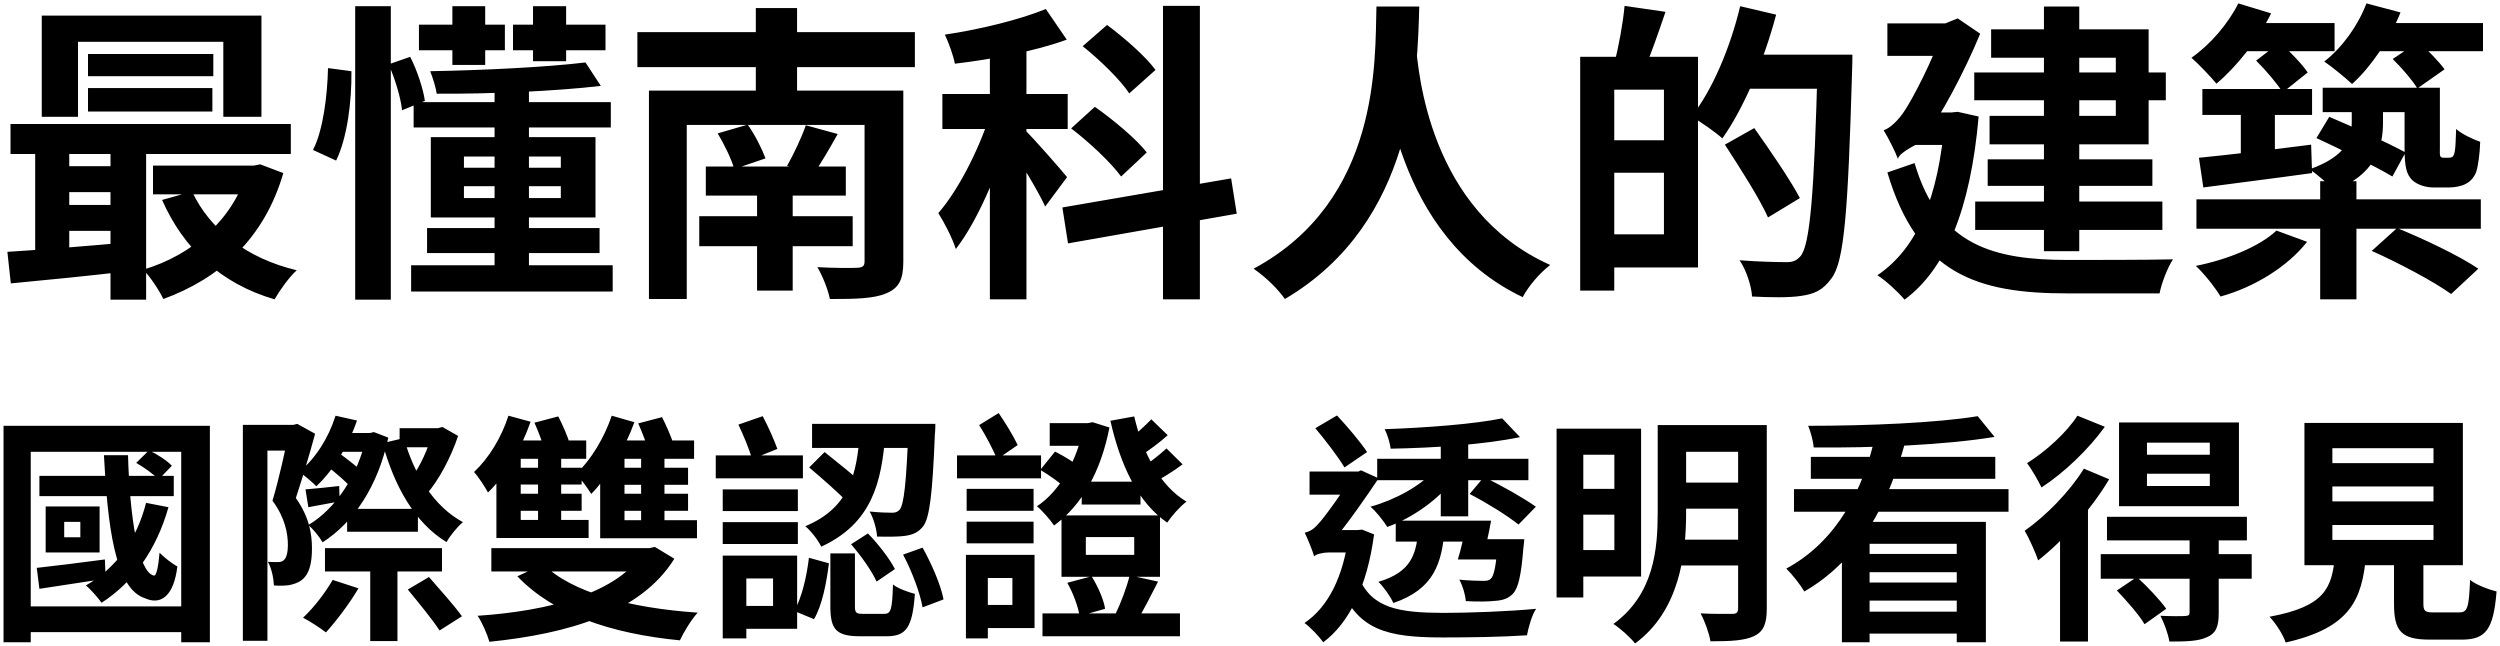
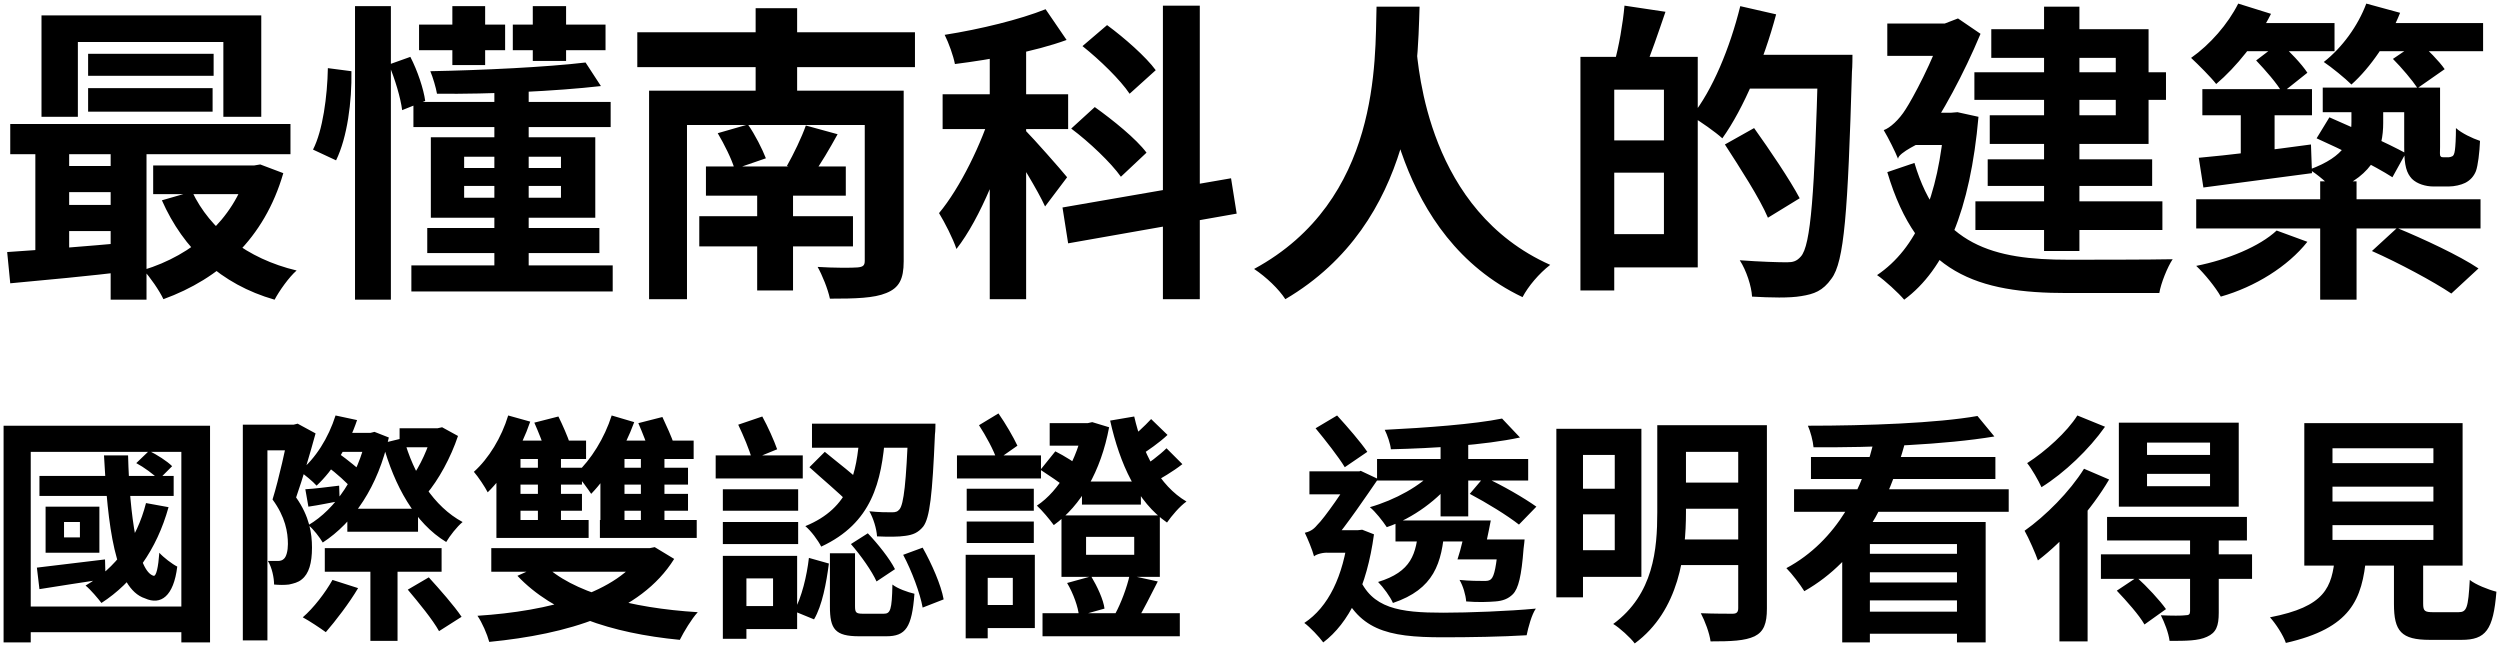
- <svg xmlns="http://www.w3.org/2000/svg" width="488" height="126" viewBox="0 0 488 126" fill="none">
-   <path d="M8.15 3.041H51.033V22.805H43.591V8.165H15.226V22.805H8.15V3.041ZM17.178 10.544H41.639V14.875H17.178V10.544ZM17.178 17.193H41.456V21.768H17.178V17.193ZM2.05 24.208H56.767V30.064H2.05V24.208ZM29.866 32.321H49.935V37.933H29.866V32.321ZM11.444 32.443H25.291V37.506H11.444V32.443ZM11.444 40.007H25.291V45.07H11.444V40.007ZM37.491 37.384C40.968 44.826 48.166 50.438 57.926 52.756C56.462 54.037 54.571 56.721 53.595 58.429C43.103 55.379 35.844 48.547 31.635 39.031L37.491 37.384ZM48.288 32.321H49.569L50.789 32.077L55.303 33.785C51.582 46.595 42.92 54.342 31.879 58.368C31.086 56.66 29.317 54.037 27.975 52.634C37.613 49.767 45.543 42.813 48.288 33.358V32.321ZM1.44 49.157C7.54 48.791 16.69 48.059 25.474 47.266L25.596 52.878C17.3 53.854 8.577 54.708 2.111 55.318L1.44 49.157ZM21.57 26.099H28.524V58.49H21.57V26.099ZM6.869 26.221H13.518V51.048H6.869V26.221ZM83.363 44.521H117.035V49.401H83.363V44.521ZM80.252 51.78H119.597V56.904H80.252V51.78ZM96.539 15.668H103.249V55.44H96.539V15.668ZM80.74 19.938H119.231V24.879H80.74V19.938ZM90.561 36.347V38.665H109.471V36.347H90.561ZM90.561 30.552V32.748H109.471V30.552H90.561ZM84.095 26.77H116.242V42.447H84.095V26.77ZM114.29 12.191L117.279 16.766C108.434 17.803 95.746 18.352 85.254 18.291C85.071 17.071 84.461 15.119 83.973 13.899C94.404 13.716 106.726 13.106 114.29 12.191ZM69.333 1.211H76.287V58.49H69.333V1.211ZM64.026 13.289L68.601 13.899C68.662 19.755 67.808 26.831 65.612 31.345L61.098 29.271C63.05 25.489 63.904 18.779 64.026 13.289ZM75.86 12.557L80.069 11.093C81.472 13.838 82.631 17.437 82.936 19.694L78.483 21.524C78.239 19.145 77.141 15.424 75.86 12.557ZM81.777 4.81H98.552V9.812H81.777V4.81ZM88.304 1.211H94.709V12.679H88.304V1.211ZM104.042 1.211H110.508V11.947H104.042V1.211ZM100.138 4.81H118.194V9.812H100.138V4.81ZM124.416 6.274H178.584V13.106H124.416V6.274ZM137.775 32.504H165.103V38.177H137.775V32.504ZM136.494 42.203H166.445V48.059H136.494V42.203ZM147.779 35.249H154.733V56.721H147.779V35.249ZM126.673 17.681H170.837V24.391H134.054V58.368H126.673V17.681ZM168.763 17.681H176.327V51.048C176.327 54.586 175.473 56.233 172.972 57.27C170.532 58.307 166.933 58.368 161.992 58.368C161.626 56.477 160.528 53.793 159.552 52.146C162.541 52.329 166.384 52.329 167.36 52.268C168.458 52.207 168.763 51.902 168.763 50.987V17.681ZM140.093 26.038L145.949 24.33C147.352 26.282 148.755 29.088 149.426 30.918L143.326 32.992C142.777 31.04 141.374 28.173 140.093 26.038ZM157.295 24.452L163.517 26.16C161.87 29.088 160.223 31.955 158.82 33.907L153.635 32.382C154.916 30.125 156.502 26.77 157.295 24.452ZM147.535 1.577H155.587V22.378H147.535V1.577ZM193.224 6.884H200.361V58.429H193.224V6.884ZM183.952 18.352H208.413V25.184H183.952V18.352ZM193.651 21.097L197.921 22.988C195.603 31.711 191.272 42.569 186.575 48.608C185.904 46.473 184.318 43.423 183.159 41.593C187.429 36.713 191.699 27.868 193.651 21.097ZM204.143 1.76L208.23 7.738C201.886 10.056 193.529 11.581 186.392 12.435C186.087 10.788 185.172 8.348 184.44 6.762C191.394 5.725 199.08 3.834 204.143 1.76ZM200.178 25.489C201.703 26.953 207.071 33.053 208.291 34.578L204.021 40.312C202.618 37.201 198.836 31.04 197.006 28.417L200.178 25.489ZM227.018 1.15H234.216V58.429H227.018V1.15ZM207.376 40.495L240.316 34.822L241.414 41.715L208.474 47.51L207.376 40.495ZM211.341 9.019L216.099 4.871C219.454 7.372 223.663 11.032 225.554 13.655L220.43 18.23C218.722 15.607 214.696 11.703 211.341 9.019ZM209.084 25.062L213.72 20.853C217.258 23.354 221.772 27.075 223.846 29.759L218.844 34.456C216.892 31.772 212.622 27.746 209.084 25.062ZM268.681 1.272H277.038C276.672 13.899 276.306 43.362 250.808 58.368C249.466 56.416 247.087 54.098 244.708 52.451C269.535 39.092 268.376 11.703 268.681 1.272ZM276.367 8.714C276.855 13.655 278.807 41.105 302.597 51.719C300.401 53.427 298.327 55.928 297.229 58.002C272.219 46.107 270.206 15.607 269.291 9.507L276.367 8.714ZM312.723 11.093H331.45V52.207H312.723V45.741H324.801V17.498H312.723V11.093ZM308.453 11.093H315.102V56.721H308.453V11.093ZM312.418 27.38H328.034V33.724H312.418V27.38ZM317.115 1.15L325.106 2.309C323.703 6.457 322.178 10.788 320.958 13.655L315.102 12.374C315.956 9.202 316.81 4.505 317.115 1.15ZM339.502 10.666H357.314V17.315H339.502V10.666ZM354.813 10.666H361.584C361.584 10.666 361.584 13.045 361.523 13.96C360.73 41.41 359.998 51.109 357.497 54.342C355.789 56.721 354.081 57.392 351.58 57.758C349.262 58.124 345.541 58.063 342.003 57.88C341.881 55.867 340.905 52.756 339.563 50.804C343.528 51.109 347.188 51.17 348.713 51.17C349.933 51.17 350.604 50.926 351.397 50.072C353.349 47.998 354.142 37.506 354.813 12.069V10.666ZM339.685 1.211L346.7 2.858C344.321 11.886 340.356 21.158 336.208 27.014C334.866 25.794 331.877 23.72 330.169 22.744C334.256 17.62 337.733 9.324 339.685 1.211ZM336.696 28.234L342.43 25.001C345.419 29.21 349.445 35.066 351.336 38.665L345.114 42.447C343.467 38.726 339.624 32.748 336.696 28.234ZM385.374 14.143H422.767V19.572H385.374V14.143ZM387.997 31.101H420.144V36.286H387.997V31.101ZM385.557 39.336H422.096V44.887H385.557V39.336ZM398.977 1.272H405.87V49.035H398.977V1.272ZM388.668 5.725H419.412V28.173H388.363V22.622H413.007V11.276H388.668V5.725ZM368.416 4.566H382.263V10.91H368.416V4.566ZM373.54 21.951H382.202V28.295H373.296L373.54 21.951ZM379.64 21.951H380.921L382.141 21.829L386.228 22.744C384.642 40.983 379.762 52.573 371.771 58.49C370.673 57.148 367.989 54.647 366.464 53.732C374.211 48.486 378.42 38.665 379.64 23.232V21.951ZM373.723 31.833C378.481 48.059 389.339 50.743 403.735 50.743C407.212 50.743 419.9 50.743 424.17 50.621C423.133 52.146 421.913 55.318 421.547 57.27H403.552C386.106 57.27 374.333 53.61 368.416 33.663L373.723 31.833ZM370.49 31.04C370.002 29.698 368.599 26.892 367.684 25.428C368.904 25.062 370.673 23.415 371.954 21.341C373.235 19.389 377.261 12.008 379.579 4.993V4.627L382.141 3.59L386.533 6.579C383.239 14.509 379.03 22.195 375.37 27.502V27.563C375.37 27.563 370.49 29.759 370.49 31.04ZM429.904 17.376H451.315V22.439H429.904V17.376ZM437.407 18.901H444.056V31.528H437.407V18.901ZM429.233 30.796C434.845 30.247 443.141 29.271 451.132 28.234L451.315 33.785C443.873 34.822 436.004 35.798 430.087 36.591L429.233 30.796ZM459.062 18.474H465.162V23.964C465.162 28.966 463.454 34.151 455.585 37.201C454.67 36.042 452.169 33.907 450.827 33.053C457.964 30.491 459.062 27.197 459.062 23.781V18.474ZM469.371 17.132H476.264V28.722C476.264 29.698 476.203 30.308 476.386 30.552C476.508 30.735 476.752 30.796 476.996 30.796C477.24 30.796 477.667 30.796 477.972 30.796C478.216 30.796 478.521 30.735 478.704 30.613C478.887 30.491 479.07 30.186 479.192 29.454C479.314 28.722 479.375 27.136 479.436 25.184C480.534 26.16 482.608 27.136 484.133 27.685C484.072 30.003 483.706 32.504 483.34 33.602C482.913 34.639 482.242 35.432 481.266 35.92C480.473 36.347 479.131 36.591 478.094 36.591C477.179 36.591 475.837 36.591 475.044 36.591C473.519 36.591 471.872 36.103 470.835 35.127C469.798 34.029 469.371 32.748 469.371 28.905V17.132ZM428.745 38.909H484.255V44.643H428.745V38.909ZM452.901 35.371H459.977V58.429H452.901V35.371ZM452.169 26.953L454.67 22.805C459.306 24.757 466.077 27.868 469.554 29.759L466.992 34.456C463.637 32.443 456.927 29.149 452.169 26.953ZM453.389 17.132H471.628V21.89H453.389V17.132ZM436.614 4.505H455.707V9.995H436.614V4.505ZM461.685 4.505H484.682V9.995H461.685V4.505ZM436.919 0.662L443.324 2.614C440.762 7.799 436.553 13.045 432.649 16.339C431.612 15.058 429.172 12.496 427.769 11.276C431.429 8.714 434.906 4.688 436.919 0.662ZM461.929 0.662L468.578 2.431C466.443 7.738 462.783 13.106 459.123 16.4C457.903 15.241 455.219 13.045 453.694 12.008C457.232 9.263 460.282 4.993 461.929 0.662ZM440.396 11.825L445.032 8.287C446.923 9.995 449.363 12.496 450.461 14.143L445.581 18.047C444.544 16.339 442.226 13.655 440.396 11.825ZM467.053 11.52L472.055 8.165C473.885 9.751 476.081 12.008 477.179 13.533L471.872 17.254C470.896 15.668 468.822 13.228 467.053 11.52ZM444.361 45.009L450.339 47.205C446.557 52.024 440.091 56.05 433.442 57.88C432.405 56.111 430.209 53.366 428.623 51.902C434.784 50.682 441.067 48.12 444.361 45.009ZM462.966 48.974L467.907 44.521C473.031 46.595 480.107 49.95 483.767 52.451L478.46 57.392C475.105 54.952 468.151 51.292 462.966 48.974ZM7.692 92.894H33.918V96.842H7.692V92.894ZM26.586 90.356L29.077 87.912C30.675 88.664 32.602 89.886 33.542 90.92L30.957 93.599C30.017 92.565 28.137 91.249 26.586 90.356ZM28.513 98.158L32.884 99.004C30.534 107.323 25.975 113.715 19.818 117.663C19.254 116.817 17.703 115.031 16.763 114.279C22.638 110.942 26.68 105.349 28.513 98.158ZM7.175 110.848C10.606 110.472 15.541 109.861 20.476 109.203L20.617 112.963C16.058 113.668 11.452 114.373 7.692 114.937L7.175 110.848ZM12.533 101.871V104.879H15.682V101.871H12.533ZM8.914 98.863H19.442V107.84H8.914V98.863ZM20.288 88.852H24.988C25.317 100.555 26.915 111.6 30.017 112.352C30.534 112.493 30.91 110.66 31.145 107.887C31.991 108.78 33.683 110.096 34.623 110.566C33.918 116.394 31.38 118.18 28.278 116.77C22.403 114.89 20.993 102.388 20.288 88.852ZM0.689 83.118H40.968V125.371H35.375V88.194H6V125.371H0.689V83.118ZM4.026 118.368H38.43V123.397H4.026V118.368ZM47.407 82.93H58.123V87.959H52.201V125.089H47.407V82.93ZM56.384 82.93H57.277L58.029 82.742L61.507 84.669C60.426 88.711 58.969 93.505 57.747 97.218C60.379 100.931 60.896 104.268 60.896 107.041C60.896 110.049 60.332 112.117 58.922 113.198C58.217 113.762 57.324 114.044 56.384 114.232C55.585 114.326 54.504 114.373 53.47 114.279C53.423 113.01 53.047 110.989 52.295 109.673C53.094 109.72 53.658 109.72 54.222 109.72C54.692 109.72 55.115 109.626 55.397 109.344C55.914 108.921 56.196 107.793 56.196 106.43C56.196 104.174 55.679 101.119 53.188 97.735C54.457 93.552 55.773 87.442 56.384 84.434V82.93ZM67.758 99.333H81.576V103.798H67.758V99.333ZM63.434 106.994H86.276V111.553H63.434V106.994ZM65.549 84.528H72.646V88.194H65.549V84.528ZM63.81 90.967L66.16 88.429C67.852 89.651 70.202 91.484 71.33 92.659L68.886 95.526C67.805 94.257 65.596 92.33 63.81 90.967ZM79.602 115.078L83.738 112.634C85.806 114.984 88.72 118.274 90.177 120.295L85.806 123.068C84.49 121.047 81.67 117.569 79.602 115.078ZM71.471 84.528H72.223L72.975 84.34L75.795 85.421C73.774 94.962 69.027 101.965 62.964 105.866C62.4 104.832 61.131 103.281 60.191 102.482C65.455 99.38 69.92 92.753 71.471 85.327V84.528ZM78.004 83.588H85.994V87.301H78.004V83.588ZM65.502 81.144L69.685 82.084C67.946 87.16 64.985 91.907 61.742 94.915C61.037 94.163 59.345 92.753 58.405 92.095C61.601 89.51 64.139 85.468 65.502 81.144ZM84.443 83.588H85.43L86.37 83.353L89.425 85.092C88.015 89.275 85.665 93.74 83.221 96.513C82.563 95.526 81.106 94.116 80.213 93.411C82.046 91.108 83.691 87.254 84.443 84.434V83.588ZM64.938 113.198L69.967 114.843C68.275 117.757 65.596 121.282 63.622 123.444C62.541 122.598 60.426 121.235 59.157 120.577C61.225 118.65 63.481 115.736 64.938 113.198ZM78.85 85.515C80.777 92.565 84.725 98.91 90.365 101.918C89.284 102.811 87.827 104.597 87.169 105.819C80.965 102.059 76.97 94.915 74.667 86.502L78.85 85.515ZM72.27 108.921H77.581V125.136H72.27V108.921ZM59.627 95.526C61.554 95.385 63.622 95.15 66.207 94.868L66.301 97.876C64.092 98.299 62.259 98.628 60.191 99.004L59.627 95.526ZM105.029 87.912H109.541V103.234H105.029V87.912ZM99.577 91.296H113.536V94.586H99.577V91.296ZM99.577 96.372H113.536V99.709H99.577V96.372ZM96.898 101.495H114.899V105.02H96.898V101.495ZM99.248 81.144L103.572 82.319C101.739 87.583 98.684 92.847 95.253 96.137C94.736 95.15 93.373 93.035 92.527 92.142C95.394 89.463 97.885 85.421 99.248 81.144ZM125.145 87.536H129.704V103.516H125.145V87.536ZM119.928 91.296H134.31V94.633H119.928V91.296ZM119.928 96.372H134.31V99.709H119.928V96.372ZM117.155 101.542H136.049V105.067H117.155V101.542ZM119.411 81.144L123.829 82.413C121.949 87.63 118.753 92.988 115.416 96.419C114.852 95.479 113.348 93.411 112.455 92.518C115.369 89.745 117.954 85.468 119.411 81.144ZM100.705 85.985H114.429V89.557H97.509L100.705 85.985ZM96.898 90.497L101.645 87.301V103.375H96.898V90.497ZM120.539 85.985H135.485V89.557H117.343L120.539 85.985ZM117.155 90.497L121.902 87.066V103.375H117.155V90.497ZM95.911 106.994H127.542V111.553H95.911V106.994ZM125.615 106.994H126.79L127.824 106.759L131.631 109.062C125.051 119.684 110.716 123.726 95.535 125.277C95.112 123.82 94.125 121.517 93.232 120.201C107.238 119.261 120.633 115.783 125.615 107.746V106.994ZM106.063 110.143C111.609 115.689 123.03 118.697 136.19 119.59C134.968 120.906 133.464 123.397 132.712 124.995C119.176 123.679 108.037 119.872 100.987 112.493L106.063 110.143ZM124.581 82.648L129.234 81.426C130.08 83.118 131.067 85.327 131.49 86.784L126.649 88.194C126.273 86.784 125.38 84.434 124.581 82.648ZM104.324 82.507L108.977 81.285C109.823 82.93 110.81 85.186 111.233 86.643L106.392 88.053C105.969 86.596 105.123 84.293 104.324 82.507ZM177.315 82.742H182.579C182.579 82.742 182.579 84.199 182.485 84.81C182.015 96.56 181.451 101.119 180.182 102.764C179.195 103.986 178.161 104.362 176.704 104.597C175.435 104.785 173.367 104.785 171.205 104.738C171.111 103.281 170.547 101.213 169.748 99.85C171.581 100.038 173.273 100.085 174.119 100.085C174.777 100.085 175.2 99.944 175.623 99.474C176.422 98.487 176.939 94.398 177.315 83.588V82.742ZM167.821 84.81H172.803C172.098 94.116 170.218 102.153 160.301 106.712C159.737 105.49 158.327 103.657 157.199 102.717C165.988 99.051 167.21 92.283 167.821 84.81ZM158.515 82.742H179.148V87.442H158.515V82.742ZM162.087 108.028H166.881V118.321C166.881 119.637 167.116 119.825 168.526 119.825C169.137 119.825 171.769 119.825 172.568 119.825C173.884 119.825 174.166 119.12 174.307 114.091C175.294 114.89 177.315 115.595 178.584 115.924C178.114 122.551 176.845 124.196 173.085 124.196C172.098 124.196 168.714 124.196 167.821 124.196C163.168 124.196 162.087 122.786 162.087 118.368V108.028ZM157.904 108.874L161.805 109.955C161.335 113.762 160.489 118.18 158.891 120.859L155.037 119.261C156.541 116.629 157.481 112.446 157.904 108.874ZM166.129 106.242L169.419 104.127C171.44 106.195 173.696 109.109 174.683 111.083L171.111 113.527C170.218 111.506 168.056 108.451 166.129 106.242ZM176.281 108.263L180.088 106.9C181.874 110.096 183.66 114.232 184.177 117.005L180.088 118.556C179.618 115.83 178.02 111.506 176.281 108.263ZM157.951 91.249L160.959 88.241C163.403 90.215 166.975 92.988 168.667 94.727L165.518 98.158C163.873 96.325 160.442 93.364 157.951 91.249ZM144.133 82.883L148.88 81.238C149.961 83.259 151.136 85.938 151.747 87.63L146.812 89.604C146.295 87.771 145.12 84.951 144.133 82.883ZM141.078 95.526H155.742V99.756H141.078V95.526ZM141.078 101.918H155.742V106.195H141.078V101.918ZM139.715 88.899H156.729V93.364H139.715V88.899ZM143.569 108.451H155.601V122.739H143.569V118.274H150.901V112.916H143.569V108.451ZM141.078 108.451H145.684V124.619H141.078V108.451ZM204.904 82.601H212.753V87.019H204.904V82.601ZM211.484 82.601H212.33L213.27 82.413L216.56 83.447C214.915 92.048 211.108 98.722 205.75 102.576C204.998 101.448 203.494 99.709 202.413 98.816C206.831 95.949 210.356 89.745 211.484 83.353V82.601ZM203.071 91.719L205.938 88.147C207.724 89.04 209.933 90.403 211.061 91.39L208.053 95.338C207.019 94.304 204.81 92.753 203.071 91.719ZM208.335 113.762L213.082 112.493C214.304 114.467 215.479 117.099 215.714 118.838L210.732 120.248C210.497 118.556 209.51 115.83 208.335 113.762ZM221.401 81.285C222.999 88.241 226.336 94.774 231.6 97.923C230.331 98.863 228.686 100.743 227.84 102.012C222.012 98.017 218.675 90.638 216.748 82.131L221.401 81.285ZM224.738 81.849L227.934 84.951C226.242 86.502 224.174 87.959 222.67 88.946L219.991 86.126C221.354 85.092 223.516 83.118 224.738 81.849ZM227.699 87.536L230.848 90.638C228.921 92.095 226.665 93.411 225.067 94.304L222.529 91.531C224.033 90.591 226.383 88.758 227.699 87.536ZM211.155 94.022H222.623V98.487H211.155V94.022ZM203.494 119.731H230.331V124.196H203.494V119.731ZM211.954 104.832V108.31H221.401V104.832H211.954ZM207.207 100.602H226.43V112.587H207.207V100.602ZM220.508 112.305L226.054 113.527C224.644 116.253 223.234 119.12 222.012 121.047L217.735 119.872C218.769 117.757 219.991 114.561 220.508 112.305ZM188.689 95.432H201.755V99.709H188.689V95.432ZM188.689 101.824H201.755V106.054H188.689V101.824ZM186.809 88.899H203.212V93.364H186.809V88.899ZM190.757 108.31H201.943V122.598H190.757V118.086H197.619V112.822H190.757V108.31ZM188.548 108.31H192.825V124.619H188.548V108.31ZM191.133 82.977L194.94 80.627C196.303 82.601 197.854 85.186 198.653 86.878L194.611 89.651C193.953 87.865 192.402 84.998 191.133 82.977ZM268.829 89.557H298.345V93.74H268.829V89.557ZM272.448 101.636H287.535V105.725H272.448V101.636ZM287.112 105.255H293.88V109.203H287.112V105.255ZM281.237 85.139H286.595V100.79H281.237V85.139ZM280.015 91.766L283.963 93.317C280.955 97.359 275.832 101.072 270.803 102.858C270.051 101.683 268.641 99.85 267.513 98.91C272.307 97.594 277.43 94.774 280.015 91.766ZM292.376 105.255H297.546C297.546 105.255 297.452 106.43 297.358 107.041C296.935 112.305 296.371 114.843 295.29 115.924C294.397 116.864 293.269 117.193 291.859 117.287C290.637 117.428 288.428 117.475 286.125 117.334C286.031 116.065 285.514 114.326 284.856 113.151C286.783 113.339 288.71 113.386 289.509 113.386C290.214 113.386 290.637 113.339 291.013 112.963C291.624 112.399 292.047 110.472 292.376 105.866V105.255ZM293.222 81.661L296.7 85.327C289.744 86.784 279.78 87.442 271.461 87.583C271.32 86.455 270.803 84.763 270.286 83.776C278.37 83.494 287.77 82.789 293.222 81.661ZM276.913 102.764H282.036C281.519 110.002 279.921 114.984 271.978 117.71C271.461 116.488 270.098 114.561 269.064 113.574C275.55 111.647 276.537 108.169 276.913 102.764ZM286.313 101.636H291.06C290.59 104.268 289.932 107.182 289.368 109.203H284.574C285.232 107.088 285.89 104.127 286.313 101.636ZM256.75 83.588L260.98 81.097C263.095 83.353 265.586 86.314 266.855 88.241L262.437 91.249C261.262 89.228 258.724 85.938 256.75 83.588ZM255.622 92.048H265.539V96.56H255.622V92.048ZM265.163 112.493C267.654 118.838 273.2 119.59 281.707 119.637C286.736 119.637 294.491 119.355 299.849 118.838C299.05 119.966 298.345 122.504 298.063 124.008C293.128 124.337 287.112 124.431 281.613 124.431C270.709 124.431 264.881 123.021 261.403 113.997L265.163 112.493ZM263.283 103.469H264.975L265.868 103.375L268.218 104.315C266.855 114.608 263.283 121.658 258.301 125.371C257.549 124.29 255.716 122.363 254.635 121.611C259.288 118.462 262.249 112.54 263.283 104.315V103.469ZM256.515 108.592V104.55L258.536 103.469H265.445V107.84H259.382C258.254 107.84 256.891 108.169 256.515 108.592ZM256.515 108.592C256.186 107.417 255.199 105.02 254.682 103.986C255.481 103.798 256.233 103.469 257.126 102.482C258.489 101.166 262.672 95.15 264.27 92.565V92.424L265.68 91.813L269.111 93.364C266.949 96.607 262.907 102.435 260.275 105.49C260.275 105.49 256.515 107.323 256.515 108.592ZM286.877 96.419L289.65 93.129C293.316 94.868 297.405 97.218 299.802 98.91L296.418 102.388C294.162 100.602 290.308 98.205 286.877 96.419ZM306.852 83.682H320.341V112.54H306.852V107.37H315.124V88.758H306.852V83.682ZM306.899 95.432H317.192V100.461H306.899V95.432ZM326.968 82.977H341.397V88.194H326.968V82.977ZM326.968 94.21H341.397V99.286H326.968V94.21ZM326.874 105.349H341.35V110.378H326.874V105.349ZM303.844 83.682H309.061V116.629H303.844V83.682ZM339.282 82.977H344.875V118.791C344.875 121.705 344.264 123.256 342.431 124.149C340.551 125.042 337.872 125.183 333.877 125.183C333.642 123.632 332.749 121.188 331.95 119.731C334.488 119.872 337.355 119.825 338.154 119.825C339 119.825 339.282 119.543 339.282 118.697V82.977ZM323.584 82.977H329.13V100.038C329.13 108.169 327.861 119.214 319.166 125.606C318.32 124.478 316.158 122.551 314.936 121.799C322.879 116.018 323.584 107.182 323.584 99.991V82.977ZM359.539 101.871H387.645V125.371H381.958V106.148H364.944V125.371H359.539V101.871ZM350.186 95.479H392.063V99.897H350.186V95.479ZM353.476 89.181H389.478V93.458H353.476V89.181ZM363.205 108.122H384.261V111.694H363.205V108.122ZM363.205 113.715H384.261V117.24H363.205V113.715ZM362.547 119.402H384.261V123.679H362.547V119.402ZM386.047 81.238L389.337 85.28C379.702 86.878 365.696 87.442 354.04 87.348C353.946 86.126 353.429 84.246 352.959 83.118C364.474 83.118 378.104 82.554 386.047 81.238ZM366.025 85.139L371.9 86.314C368.704 98.017 363.064 109.203 352.207 115.454C351.455 114.185 349.81 112.07 348.682 110.989C358.646 105.631 363.816 95.291 366.025 85.139ZM419.088 92.471V94.868H431.355V92.471H419.088ZM419.088 86.408V88.758H431.355V86.408H419.088ZM413.636 82.46H437.042V98.816H413.636V82.46ZM411.286 100.884H438.593V105.49H411.286V100.884ZM410.064 108.169H439.533V112.963H410.064V108.169ZM427.407 104.926H433.094V119.637C433.094 122.222 432.624 123.585 430.791 124.384C429.052 125.183 426.702 125.23 423.459 125.23C423.224 123.679 422.425 121.611 421.72 120.201C423.694 120.295 425.903 120.295 426.514 120.248C427.219 120.201 427.407 120.06 427.407 119.496V104.926ZM413.213 115.266L417.114 112.634C419.135 114.467 421.626 117.099 422.848 118.838L418.618 121.846C417.584 120.06 415.14 117.287 413.213 115.266ZM406.774 91.484L411.709 93.552C408.278 99.333 402.779 105.537 397.844 109.391C397.468 108.169 396.058 104.973 395.212 103.61C399.348 100.696 403.954 96.043 406.774 91.484ZM405.505 81.144L410.863 83.306C407.714 87.677 402.92 92.283 398.502 95.15C397.891 93.881 396.575 91.578 395.682 90.403C399.348 88.147 403.531 84.293 405.505 81.144ZM402.121 101.965L407.338 96.748L407.573 96.889V125.23H402.121V101.965ZM455.278 94.962V97.876H475.018V94.962H455.278ZM455.278 102.482V105.396H475.018V102.482H455.278ZM455.278 87.489V90.403H475.018V87.489H455.278ZM449.826 82.554H480.752V110.331H449.826V82.554ZM467.31 106.524H473.044V117.804C473.044 119.308 473.373 119.543 475.065 119.543C475.864 119.543 479.013 119.543 480 119.543C481.645 119.543 481.927 118.744 482.162 113.198C483.29 114.138 485.781 115.078 487.332 115.454C486.721 122.927 485.217 124.854 480.517 124.854C479.342 124.854 475.394 124.854 474.313 124.854C468.673 124.854 467.31 123.162 467.31 117.804V106.524ZM455.795 108.451H461.858C461.059 117.005 458.85 122.551 446.16 125.418C445.69 123.914 444.186 121.611 443.011 120.389C453.915 118.368 455.184 114.749 455.795 108.451Z" fill="black" />
+ <svg xmlns="http://www.w3.org/2000/svg" viewBox="0 0 488 126">
+   <path d="M8.1,3H51v19.8h-7.4V8.2H15.2v14.6H8.1V3z M17.2,10.5h24.5v4.3H17.2V10.5z M17.2,17.2h24.3v4.6H17.2V17.2z M2,24.2h54.7v5.9  H2V24.2z M29.9,32.3h20.1v5.6H29.9V32.3z M11.4,32.4h13.8v5.1H11.4V32.4z M11.4,40h13.8v5.1H11.4V40z M37.5,37.4  c3.5,7.4,10.7,13.1,20.4,15.4c-1.5,1.3-3.4,4-4.3,5.7c-10.5-3-17.8-9.9-22-19.4L37.5,37.4z M48.3,32.3h1.3l1.2-0.2l4.5,1.7  c-3.7,12.8-12.4,20.6-23.4,24.6c-0.8-1.7-2.6-4.3-3.9-5.7c9.6-2.9,17.6-9.8,20.3-19.3V32.3z M1.4,49.2c6.1-0.4,15.2-1.1,24-1.9  l0.1,5.6c-8.3,1-17,1.8-23.5,2.4L1.4,49.2z M21.6,26.1h7v32.4h-7V26.1z M6.9,26.2h6.6V51H6.9V26.2z M83.4,44.5H117v4.9H83.4V44.5z   M80.3,51.8h39.3v5.1H80.3V51.8z M96.5,15.7h6.7v39.8h-6.7V15.7z M80.7,19.9h38.5v4.9H80.7V19.9z M90.6,36.3v2.3h18.9v-2.3H90.6z   M90.6,30.6v2.2h18.9v-2.2H90.6z M84.1,26.8h32.1v15.7H84.1V26.8z M114.3,12.2l3,4.6c-8.8,1-21.5,1.6-32,1.5  c-0.2-1.2-0.8-3.2-1.3-4.4C94.4,13.7,106.7,13.1,114.3,12.2z M69.3,1.2h7v57.3h-7V1.2z M64,13.3l4.6,0.6c0.1,5.9-0.8,12.9-3,17.4  l-4.5-2.1C63,25.5,63.9,18.8,64,13.3z M75.9,12.6l4.2-1.5c1.4,2.7,2.6,6.3,2.9,8.6l-4.5,1.8C78.2,19.1,77.1,15.4,75.9,12.6z   M81.8,4.8h16.8v5H81.8V4.8z M88.3,1.2h6.4v11.5h-6.4V1.2z M104,1.2h6.5v10.7H104V1.2z M100.1,4.8h18.1v5h-18.1V4.8z M124.4,6.3  h54.2v6.8h-54.2V6.3z M137.8,32.5h27.3v5.7h-27.3V32.5z M136.5,42.2h30v5.9h-30V42.2z M147.8,35.2h7v21.5h-7V35.2z M126.7,17.7h44.2  v6.7h-36.8v34h-7.4V17.7z M168.8,17.7h7.6V51c0,3.5-0.9,5.2-3.4,6.2c-2.4,1-6,1.1-11,1.1c-0.4-1.9-1.5-4.6-2.4-6.2  c3,0.2,6.8,0.2,7.8,0.1c1.1-0.1,1.4-0.4,1.4-1.3V17.7z M140.1,26l5.9-1.7c1.4,2,2.8,4.8,3.5,6.6l-6.1,2.1  C142.8,31,141.4,28.2,140.1,26z M157.3,24.5l6.2,1.7c-1.6,2.9-3.3,5.8-4.7,7.7l-5.2-1.5C154.9,30.1,156.5,26.8,157.3,24.5z   M147.5,1.6h8.1v20.8h-8.1V1.6z M193.2,6.9h7.1v51.5h-7.1V6.9z M184,18.4h24.5v6.8H184V18.4z M193.7,21.1l4.3,1.9  c-2.3,8.7-6.6,19.6-11.3,25.6c-0.7-2.1-2.3-5.2-3.4-7C187.4,36.7,191.7,27.9,193.7,21.1z M204.1,1.8l4.1,6  c-6.3,2.3-14.7,3.8-21.8,4.7c-0.3-1.6-1.2-4.1-2-5.7C191.4,5.7,199.1,3.8,204.1,1.8z M200.2,25.5c1.5,1.5,6.9,7.6,8.1,9.1l-4.3,5.7  c-1.4-3.1-5.2-9.3-7-11.9L200.2,25.5z M227,1.1h7.2v57.3H227V1.1z M207.4,40.5l32.9-5.7l1.1,6.9l-32.9,5.8L207.4,40.5z M211.3,9  l4.8-4.1c3.4,2.5,7.6,6.2,9.5,8.8l-5.1,4.6C218.7,15.6,214.7,11.7,211.3,9z M209.1,25.1l4.6-4.2c3.5,2.5,8.1,6.2,10.1,8.9l-5,4.7  C216.9,31.8,212.6,27.7,209.1,25.1z M268.7,1.3h8.4c-0.4,12.6-0.7,42.1-26.2,57.1c-1.3-2-3.7-4.3-6.1-5.9  C269.5,39.1,268.4,11.7,268.7,1.3z M276.4,8.7c0.5,4.9,2.4,32.4,26.2,43c-2.2,1.7-4.3,4.2-5.4,6.3c-25-11.9-27-42.4-27.9-48.5  L276.4,8.7z M312.7,11.1h18.7v41.1h-18.7v-6.5h12.1V17.5h-12.1V11.1z M308.5,11.1h6.6v45.6h-6.6V11.1z M312.4,27.4H328v6.3h-15.6  V27.4z M317.1,1.1l8,1.2c-1.4,4.1-2.9,8.5-4.1,11.3l-5.9-1.3C316,9.2,316.8,4.5,317.1,1.1z M339.5,10.7h17.8v6.6h-17.8V10.7z   M354.8,10.7h6.8c0,0,0,2.4-0.1,3.3c-0.8,27.5-1.5,37.1-4,40.4c-1.7,2.4-3.4,3-5.9,3.4c-2.3,0.4-6,0.3-9.6,0.1  c-0.1-2-1.1-5.1-2.4-7.1c4,0.3,7.6,0.4,9.2,0.4c1.2,0,1.9-0.2,2.7-1.1c2-2.1,2.7-12.6,3.4-38V10.7z M339.7,1.2l7,1.6  c-2.4,9-6.3,18.3-10.5,24.2c-1.3-1.2-4.3-3.3-6-4.3C334.3,17.6,337.7,9.3,339.7,1.2z M336.7,28.2l5.7-3.2c3,4.2,7,10.1,8.9,13.7  l-6.2,3.8C343.5,38.7,339.6,32.7,336.7,28.2z M385.4,14.1h37.4v5.4h-37.4V14.1z M388,31.1h32.1v5.2H388V31.1z M385.6,39.3h36.5v5.6  h-36.5V39.3z M399,1.3h6.9V49H399V1.3z M388.7,5.7h30.7v22.4h-31v-5.6H413V11.3h-24.3V5.7z M368.4,4.6h13.8v6.3h-13.8V4.6z   M373.5,22h8.7v6.3h-8.9L373.5,22z M379.6,22h1.3l1.2-0.1l4.1,0.9c-1.6,18.2-6.5,29.8-14.5,35.7c-1.1-1.3-3.8-3.8-5.3-4.8  c7.7-5.2,12-15.1,13.2-30.5V22z M373.7,31.8c4.8,16.2,15.6,18.9,30,18.9c3.5,0,16.2,0,20.4-0.1c-1,1.5-2.3,4.7-2.6,6.6h-18  c-17.4,0-29.2-3.7-35.1-23.6L373.7,31.8z M370.5,31c-0.5-1.3-1.9-4.1-2.8-5.6c1.2-0.4,3-2,4.3-4.1c1.3-2,5.3-9.3,7.6-16.3V4.6l2.6-1  l4.4,3c-3.3,7.9-7.5,15.6-11.2,20.9v0.1C375.4,27.6,370.5,29.8,370.5,31z M429.9,17.4h21.4v5.1h-21.4V17.4z M437.4,18.9h6.6v12.6  h-6.6V18.9z M429.2,30.8c5.6-0.5,13.9-1.5,21.9-2.6l0.2,5.6c-7.4,1-15.3,2-21.2,2.8L429.2,30.8z M459.1,18.5h6.1V24  c0,5-1.7,10.2-9.6,13.2c-0.9-1.2-3.4-3.3-4.8-4.1c7.1-2.6,8.2-5.9,8.2-9.3V18.5z M469.4,17.1h6.9v11.6c0,1-0.1,1.6,0.1,1.8  c0.1,0.2,0.4,0.2,0.6,0.2s0.7,0,1,0c0.2,0,0.5-0.1,0.7-0.2c0.2-0.1,0.4-0.4,0.5-1.2c0.1-0.7,0.2-2.3,0.2-4.3c1.1,1,3.2,2,4.7,2.5  c-0.1,2.3-0.4,4.8-0.8,5.9c-0.4,1-1.1,1.8-2.1,2.3c-0.8,0.4-2.1,0.7-3.2,0.7c-0.9,0-2.3,0-3,0c-1.5,0-3.2-0.5-4.2-1.5  c-1-1.1-1.5-2.4-1.5-6.2V17.1z M428.7,38.9h55.5v5.7h-55.5V38.9z M452.9,35.4h7.1v23.1h-7.1V35.4z M452.2,27l2.5-4.1  c4.6,2,11.4,5.1,14.9,7l-2.6,4.7C463.6,32.4,456.9,29.1,452.2,27z M453.4,17.1h18.2v4.8h-18.2V17.1z M436.6,4.5h19.1V10h-19.1V4.5z   M461.7,4.5h23V10h-23V4.5z M436.9,0.7l6.4,2c-2.6,5.2-6.8,10.4-10.7,13.7c-1-1.3-3.5-3.8-4.9-5.1C431.4,8.7,434.9,4.7,436.9,0.7z   M461.9,0.7l6.6,1.8c-2.1,5.3-5.8,10.7-9.5,14c-1.2-1.2-3.9-3.4-5.4-4.4C457.2,9.3,460.3,5,461.9,0.7z M440.4,11.8l4.6-3.5  c1.9,1.7,4.3,4.2,5.4,5.9l-4.9,3.9C444.5,16.3,442.2,13.7,440.4,11.8z M467.1,11.5l5-3.4c1.8,1.6,4,3.8,5.1,5.4l-5.3,3.7  C470.9,15.7,468.8,13.2,467.1,11.5z M444.4,45l6,2.2c-3.8,4.8-10.2,8.8-16.9,10.7c-1-1.8-3.2-4.5-4.8-6  C434.8,50.7,441.1,48.1,444.4,45z M463,49l4.9-4.5c5.1,2.1,12.2,5.4,15.9,7.9l-5.3,4.9C475.1,55,468.2,51.3,463,49z M7.7,92.9h26.2  v3.9H7.7V92.9z M26.6,90.4l2.5-2.4c1.6,0.8,3.5,2,4.5,3L31,93.6C30,92.6,28.1,91.2,26.6,90.4z M28.5,98.2l4.4,0.8  c-2.3,8.3-6.9,14.7-13.1,18.7c-0.6-0.8-2.1-2.6-3.1-3.4C22.6,110.9,26.7,105.3,28.5,98.2z M7.2,110.8c3.4-0.4,8.4-1,13.3-1.6  l0.1,3.8c-4.6,0.7-9.2,1.4-12.9,2L7.2,110.8z M12.5,101.9v3h3.1v-3H12.5z M8.9,98.9h10.5v9H8.9V98.9z M20.3,88.9H25  c0.3,11.7,1.9,22.7,5,23.5c0.5,0.1,0.9-1.7,1.1-4.5c0.8,0.9,2.5,2.2,3.5,2.7c-0.7,5.8-3.2,7.6-6.3,6.2  C22.4,114.9,21,102.4,20.3,88.9z M0.7,83.1H41v42.3h-5.6V88.2H6v37.2H0.7V83.1z M4,118.4h34.4v5H4V118.4z M47.4,82.9h10.7v5h-5.9  v37.1h-4.8V82.9z M56.4,82.9h0.9l0.8-0.2l3.5,1.9c-1.1,4-2.5,8.8-3.8,12.5c2.6,3.7,3.1,7,3.1,9.8c0,3-0.6,5.1-2,6.2  c-0.7,0.6-1.6,0.8-2.5,1c-0.8,0.1-1.9,0.1-2.9,0c0-1.3-0.4-3.3-1.2-4.6c0.8,0,1.4,0,1.9,0c0.5,0,0.9-0.1,1.2-0.4  c0.5-0.4,0.8-1.6,0.8-2.9c0-2.3-0.5-5.3-3-8.7c1.3-4.2,2.6-10.3,3.2-13.3V82.9z M67.8,99.3h13.8v4.5H67.8V99.3z M63.4,107h22.8v4.6  H63.4V107z M65.5,84.5h7.1v3.7h-7.1V84.5z M63.8,91l2.3-2.5c1.7,1.2,4,3.1,5.2,4.2l-2.4,2.9C67.8,94.3,65.6,92.3,63.8,91z   M79.6,115.1l4.1-2.4c2.1,2.3,5,5.6,6.4,7.7l-4.4,2.8C84.5,121,81.7,117.6,79.6,115.1z M71.5,84.5h0.8l0.8-0.2l2.8,1.1  C73.8,95,69,102,63,105.9c-0.6-1-1.8-2.6-2.8-3.4c5.3-3.1,9.7-9.7,11.3-17.2V84.5z M78,83.6h8v3.7h-8V83.6z M65.5,81.1l4.2,0.9  c-1.7,5.1-4.7,9.8-7.9,12.8c-0.7-0.8-2.4-2.2-3.3-2.8C61.6,89.5,64.1,85.5,65.5,81.1z M84.4,83.6h1l0.9-0.2l3.1,1.7  c-1.4,4.2-3.8,8.6-6.2,11.4c-0.7-1-2.1-2.4-3-3.1c1.8-2.3,3.5-6.2,4.2-9V83.6z M64.9,113.2l5,1.6c-1.7,2.9-4.4,6.4-6.3,8.6  c-1.1-0.8-3.2-2.2-4.5-2.9C61.2,118.7,63.5,115.7,64.9,113.2z M78.8,85.5c1.9,7.1,5.9,13.4,11.5,16.4c-1.1,0.9-2.5,2.7-3.2,3.9  C81,102.1,77,94.9,74.7,86.5L78.8,85.5z M72.3,108.9h5.3v16.2h-5.3V108.9z M59.6,95.5c1.9-0.1,4-0.4,6.6-0.7l0.1,3  c-2.2,0.4-4,0.8-6.1,1.1L59.6,95.5z M105,87.9h4.5v15.3H105V87.9z M99.6,91.3h14v3.3h-14V91.3z M99.6,96.4h14v3.3h-14V96.4z   M96.9,101.5h18v3.5h-18V101.5z M99.2,81.1l4.3,1.2c-1.8,5.3-4.9,10.5-8.3,13.8c-0.5-1-1.9-3.1-2.7-4C95.4,89.5,97.9,85.4,99.2,81.1  z M125.1,87.5h4.6v16h-4.6V87.5z M119.9,91.3h14.4v3.3h-14.4V91.3z M119.9,96.4h14.4v3.3h-14.4V96.4z M117.2,101.5H136v3.5h-18.9  V101.5z M119.4,81.1l4.4,1.3c-1.9,5.2-5.1,10.6-8.4,14c-0.6-0.9-2.1-3-3-3.9C115.4,89.7,118,85.5,119.4,81.1z M100.7,86h13.7v3.6  H97.5L100.7,86z M96.9,90.5l4.7-3.2v16.1h-4.7V90.5z M120.5,86h14.9v3.6h-18.1L120.5,86z M117.2,90.5l4.7-3.4v16.3h-4.7V90.5z   M95.9,107h31.6v4.6H95.9V107z M125.6,107h1.2l1-0.2l3.8,2.3c-6.6,10.6-20.9,14.7-36.1,16.2c-0.4-1.5-1.4-3.8-2.3-5.1  c14-0.9,27.4-4.4,32.4-12.5V107z M106.1,110.1c5.5,5.5,17,8.6,30.1,9.4c-1.2,1.3-2.7,3.8-3.5,5.4c-13.5-1.3-24.7-5.1-31.7-12.5  L106.1,110.1z M124.6,82.6l4.7-1.2c0.8,1.7,1.8,3.9,2.3,5.4l-4.8,1.4C126.3,86.8,125.4,84.4,124.6,82.6z M104.3,82.5l4.7-1.2  c0.8,1.6,1.8,3.9,2.3,5.4l-4.8,1.4C106,86.6,105.1,84.3,104.3,82.5z M177.3,82.7h5.3c0,0,0,1.5-0.1,2.1c-0.5,11.8-1,16.3-2.3,18  c-1,1.2-2,1.6-3.5,1.8c-1.3,0.2-3.3,0.2-5.5,0.1c-0.1-1.5-0.7-3.5-1.5-4.9c1.8,0.2,3.5,0.2,4.4,0.2c0.7,0,1.1-0.1,1.5-0.6  c0.8-1,1.3-5.1,1.7-15.9V82.7z M167.8,84.8h5c-0.7,9.3-2.6,17.3-12.5,21.9c-0.6-1.2-2-3.1-3.1-4C166,99.1,167.2,92.3,167.8,84.8z   M158.5,82.7h20.6v4.7h-20.6V82.7z M162.1,108h4.8v10.3c0,1.3,0.2,1.5,1.6,1.5c0.6,0,3.2,0,4,0c1.3,0,1.6-0.7,1.7-5.7  c1,0.8,3,1.5,4.3,1.8c-0.5,6.6-1.7,8.3-5.5,8.3c-1,0-4.4,0-5.3,0c-4.7,0-5.7-1.4-5.7-5.8V108z M157.9,108.9l3.9,1.1  c-0.5,3.8-1.3,8.2-2.9,10.9l-3.9-1.6C156.5,116.6,157.5,112.4,157.9,108.9z M166.1,106.2l3.3-2.1c2,2.1,4.3,5,5.3,7l-3.6,2.4  C170.2,111.5,168.1,108.5,166.1,106.2z M176.3,108.3l3.8-1.4c1.8,3.2,3.6,7.3,4.1,10.1l-4.1,1.6C179.6,115.8,178,111.5,176.3,108.3z   M158,91.2l3-3c2.4,2,6,4.7,7.7,6.5l-3.1,3.4C163.9,96.3,160.4,93.4,158,91.2z M144.1,82.9l4.7-1.6c1.1,2,2.3,4.7,2.9,6.4l-4.9,2  C146.3,87.8,145.1,85,144.1,82.9z M141.1,95.5h14.7v4.2h-14.7V95.5z M141.1,101.9h14.7v4.3h-14.7V101.9z M139.7,88.9h17v4.5h-17  V88.9z M143.6,108.5h12v14.3h-12v-4.5h7.3v-5.4h-7.3V108.5z M141.1,108.5h4.6v16.2h-4.6V108.5z M204.9,82.6h7.8V87h-7.8V82.6z   M211.5,82.6h0.8l0.9-0.2l3.3,1c-1.6,8.6-5.5,15.3-10.8,19.1c-0.8-1.1-2.3-2.9-3.3-3.8c4.4-2.9,7.9-9.1,9.1-15.5V82.6z M203.1,91.7  l2.9-3.6c1.8,0.9,4,2.3,5.1,3.2l-3,3.9C207,94.3,204.8,92.8,203.1,91.7z M208.3,113.8l4.7-1.3c1.2,2,2.4,4.6,2.6,6.3l-5,1.4  C210.5,118.6,209.5,115.8,208.3,113.8z M221.4,81.3c1.6,7,4.9,13.5,10.2,16.6c-1.3,0.9-2.9,2.8-3.8,4.1c-5.8-4-9.2-11.4-11.1-19.9  L221.4,81.3z M224.7,81.8l3.2,3.1c-1.7,1.6-3.8,3-5.3,4l-2.7-2.8C221.4,85.1,223.5,83.1,224.7,81.8z M227.7,87.5l3.1,3.1  c-1.9,1.5-4.2,2.8-5.8,3.7l-2.5-2.8C224,90.6,226.4,88.8,227.7,87.5z M211.2,94h11.5v4.5h-11.5V94z M203.5,119.7h26.8v4.5h-26.8  V119.7z M212,104.8v3.5h9.4v-3.5H212z M207.2,100.6h19.2v12h-19.2V100.6z M220.5,112.3l5.5,1.2c-1.4,2.7-2.8,5.6-4,7.5l-4.3-1.2  C218.8,117.8,220,114.6,220.5,112.3z M188.7,95.4h13.1v4.3h-13.1V95.4z M188.7,101.8h13.1v4.2h-13.1V101.8z M186.8,88.9h16.4v4.5  h-16.4V88.9z M190.8,108.3h11.2v14.3h-11.2v-4.5h6.9v-5.3h-6.9V108.3z M188.5,108.3h4.3v16.3h-4.3V108.3z M191.1,83l3.8-2.3  c1.4,2,2.9,4.6,3.7,6.3l-4,2.8C194,87.9,192.4,85,191.1,83z M268.8,89.6h29.5v4.2h-29.5V89.6z M272.4,101.6h15.1v4.1h-15.1V101.6z   M287.1,105.3h6.8v3.9h-6.8V105.3z M281.2,85.1h5.4v15.7h-5.4V85.1z M280,91.8l3.9,1.6c-3,4-8.1,7.8-13.2,9.5  c-0.8-1.2-2.2-3-3.3-3.9C272.3,97.6,277.4,94.8,280,91.8z M292.4,105.3h5.2c0,0-0.1,1.2-0.2,1.8c-0.4,5.3-1,7.8-2.1,8.9  c-0.9,0.9-2,1.3-3.4,1.4c-1.2,0.1-3.4,0.2-5.7,0c-0.1-1.3-0.6-3-1.3-4.2c1.9,0.2,3.9,0.2,4.7,0.2c0.7,0,1.1,0,1.5-0.4  c0.6-0.6,1-2.5,1.4-7.1V105.3z M293.2,81.7l3.5,3.7c-7,1.5-16.9,2.1-25.2,2.3c-0.1-1.1-0.7-2.8-1.2-3.8  C278.4,83.5,287.8,82.8,293.2,81.7z M276.9,102.8h5.1c-0.5,7.2-2.1,12.2-10.1,14.9c-0.5-1.2-1.9-3.1-2.9-4.1  C275.5,111.6,276.5,108.2,276.9,102.8z M286.3,101.6h4.7c-0.5,2.6-1.1,5.5-1.7,7.6h-4.8C285.2,107.1,285.9,104.1,286.3,101.6z   M256.8,83.6l4.2-2.5c2.1,2.3,4.6,5.2,5.9,7.1l-4.4,3C261.3,89.2,258.7,85.9,256.8,83.6z M255.6,92h9.9v4.5h-9.9V92z M265.2,112.5  c2.5,6.3,8,7.1,16.5,7.1c5,0,12.8-0.3,18.1-0.8c-0.8,1.1-1.5,3.7-1.8,5.2c-4.9,0.3-11,0.4-16.4,0.4c-10.9,0-16.7-1.4-20.2-10.4  L265.2,112.5z M263.3,103.5h1.7l0.9-0.1l2.3,0.9c-1.4,10.3-4.9,17.3-9.9,21.1c-0.8-1.1-2.6-3-3.7-3.8c4.7-3.1,7.6-9.1,8.6-17.3  V103.5z M256.5,108.6v-4l2-1.1h6.9v4.4h-6.1C258.3,107.8,256.9,108.2,256.5,108.6z M256.5,108.6c-0.3-1.2-1.3-3.6-1.8-4.6  c0.8-0.2,1.6-0.5,2.4-1.5c1.4-1.3,5.5-7.3,7.1-9.9v-0.1l1.4-0.6l3.4,1.6c-2.2,3.2-6.2,9.1-8.8,12.1  C260.3,105.5,256.5,107.3,256.5,108.6z M286.9,96.4l2.8-3.3c3.7,1.7,7.8,4.1,10.2,5.8l-3.4,3.5C294.2,100.6,290.3,98.2,286.9,96.4z   M306.9,83.7h13.5v28.9h-13.5v-5.2h8.3V88.8h-8.3V83.7z M306.9,95.4h10.3v5h-10.3V95.4z M327,83h14.4v5.2H327V83z M327,94.2h14.4  v5.1H327V94.2z M326.9,105.3h14.5v5h-14.5V105.3z M303.8,83.7h5.2v32.9h-5.2V83.7z M339.3,83h5.6v35.8c0,2.9-0.6,4.5-2.4,5.4  c-1.9,0.9-4.6,1-8.6,1c-0.2-1.6-1.1-4-1.9-5.5c2.5,0.1,5.4,0.1,6.2,0.1c0.8,0,1.1-0.3,1.1-1.1V83z M323.6,83h5.5V100  c0,8.1-1.3,19.2-10,25.6c-0.8-1.1-3-3.1-4.2-3.8c7.9-5.8,8.6-14.6,8.6-21.8V83z M359.5,101.9h28.1v23.5H382v-19.2h-17v19.2h-5.4  V101.9z M350.2,95.5h41.9v4.4h-41.9V95.5z M353.5,89.2h36v4.3h-36V89.2z M363.2,108.1h21.1v3.6h-21.1V108.1z M363.2,113.7h21.1v3.5  h-21.1V113.7z M362.5,119.4h21.7v4.3h-21.7V119.4z M386,81.2l3.3,4c-9.6,1.6-23.6,2.2-35.3,2.1c-0.1-1.2-0.6-3.1-1.1-4.2  C364.5,83.1,378.1,82.6,386,81.2z M366,85.1l5.9,1.2c-3.2,11.7-8.8,22.9-19.7,29.1c-0.8-1.3-2.4-3.4-3.5-4.5  C358.6,105.6,363.8,95.3,366,85.1z M419.1,92.5v2.4h12.3v-2.4H419.1z M419.1,86.4v2.4h12.3v-2.4H419.1z M413.6,82.5H437v16.4h-23.4  V82.5z M411.3,100.9h27.3v4.6h-27.3V100.9z M410.1,108.2h29.5v4.8h-29.5V108.2z M427.4,104.9h5.7v14.7c0,2.6-0.5,3.9-2.3,4.7  c-1.7,0.8-4.1,0.8-7.3,0.8c-0.2-1.6-1-3.6-1.7-5c2,0.1,4.2,0.1,4.8,0c0.7,0,0.9-0.2,0.9-0.8V104.9z M413.2,115.3l3.9-2.6  c2,1.8,4.5,4.5,5.7,6.2l-4.2,3C417.6,120.1,415.1,117.3,413.2,115.3z M406.8,91.5l4.9,2.1c-3.4,5.8-8.9,12-13.9,15.8  c-0.4-1.2-1.8-4.4-2.6-5.8C399.3,100.7,404,96,406.8,91.5z M405.5,81.1l5.4,2.2c-3.1,4.4-7.9,9-12.4,11.8c-0.6-1.3-1.9-3.6-2.8-4.7  C399.3,88.1,403.5,84.3,405.5,81.1z M402.1,102l5.2-5.2l0.2,0.1v28.3h-5.5V102z M455.3,95v2.9H475V95H455.3z M455.3,102.5v2.9H475  v-2.9H455.3z M455.3,87.5v2.9H475v-2.9H455.3z M449.8,82.6h30.9v27.8h-30.9V82.6z M467.3,106.5h5.7v11.3c0,1.5,0.3,1.7,2,1.7  c0.8,0,3.9,0,4.9,0c1.6,0,1.9-0.8,2.2-6.3c1.1,0.9,3.6,1.9,5.2,2.3c-0.6,7.5-2.1,9.4-6.8,9.4c-1.2,0-5.1,0-6.2,0c-5.6,0-7-1.7-7-7  V106.5z M455.8,108.5h6.1c-0.8,8.6-3,14.1-15.7,17c-0.5-1.5-2-3.8-3.1-5C453.9,118.4,455.2,114.7,455.8,108.5z" />
</svg>
